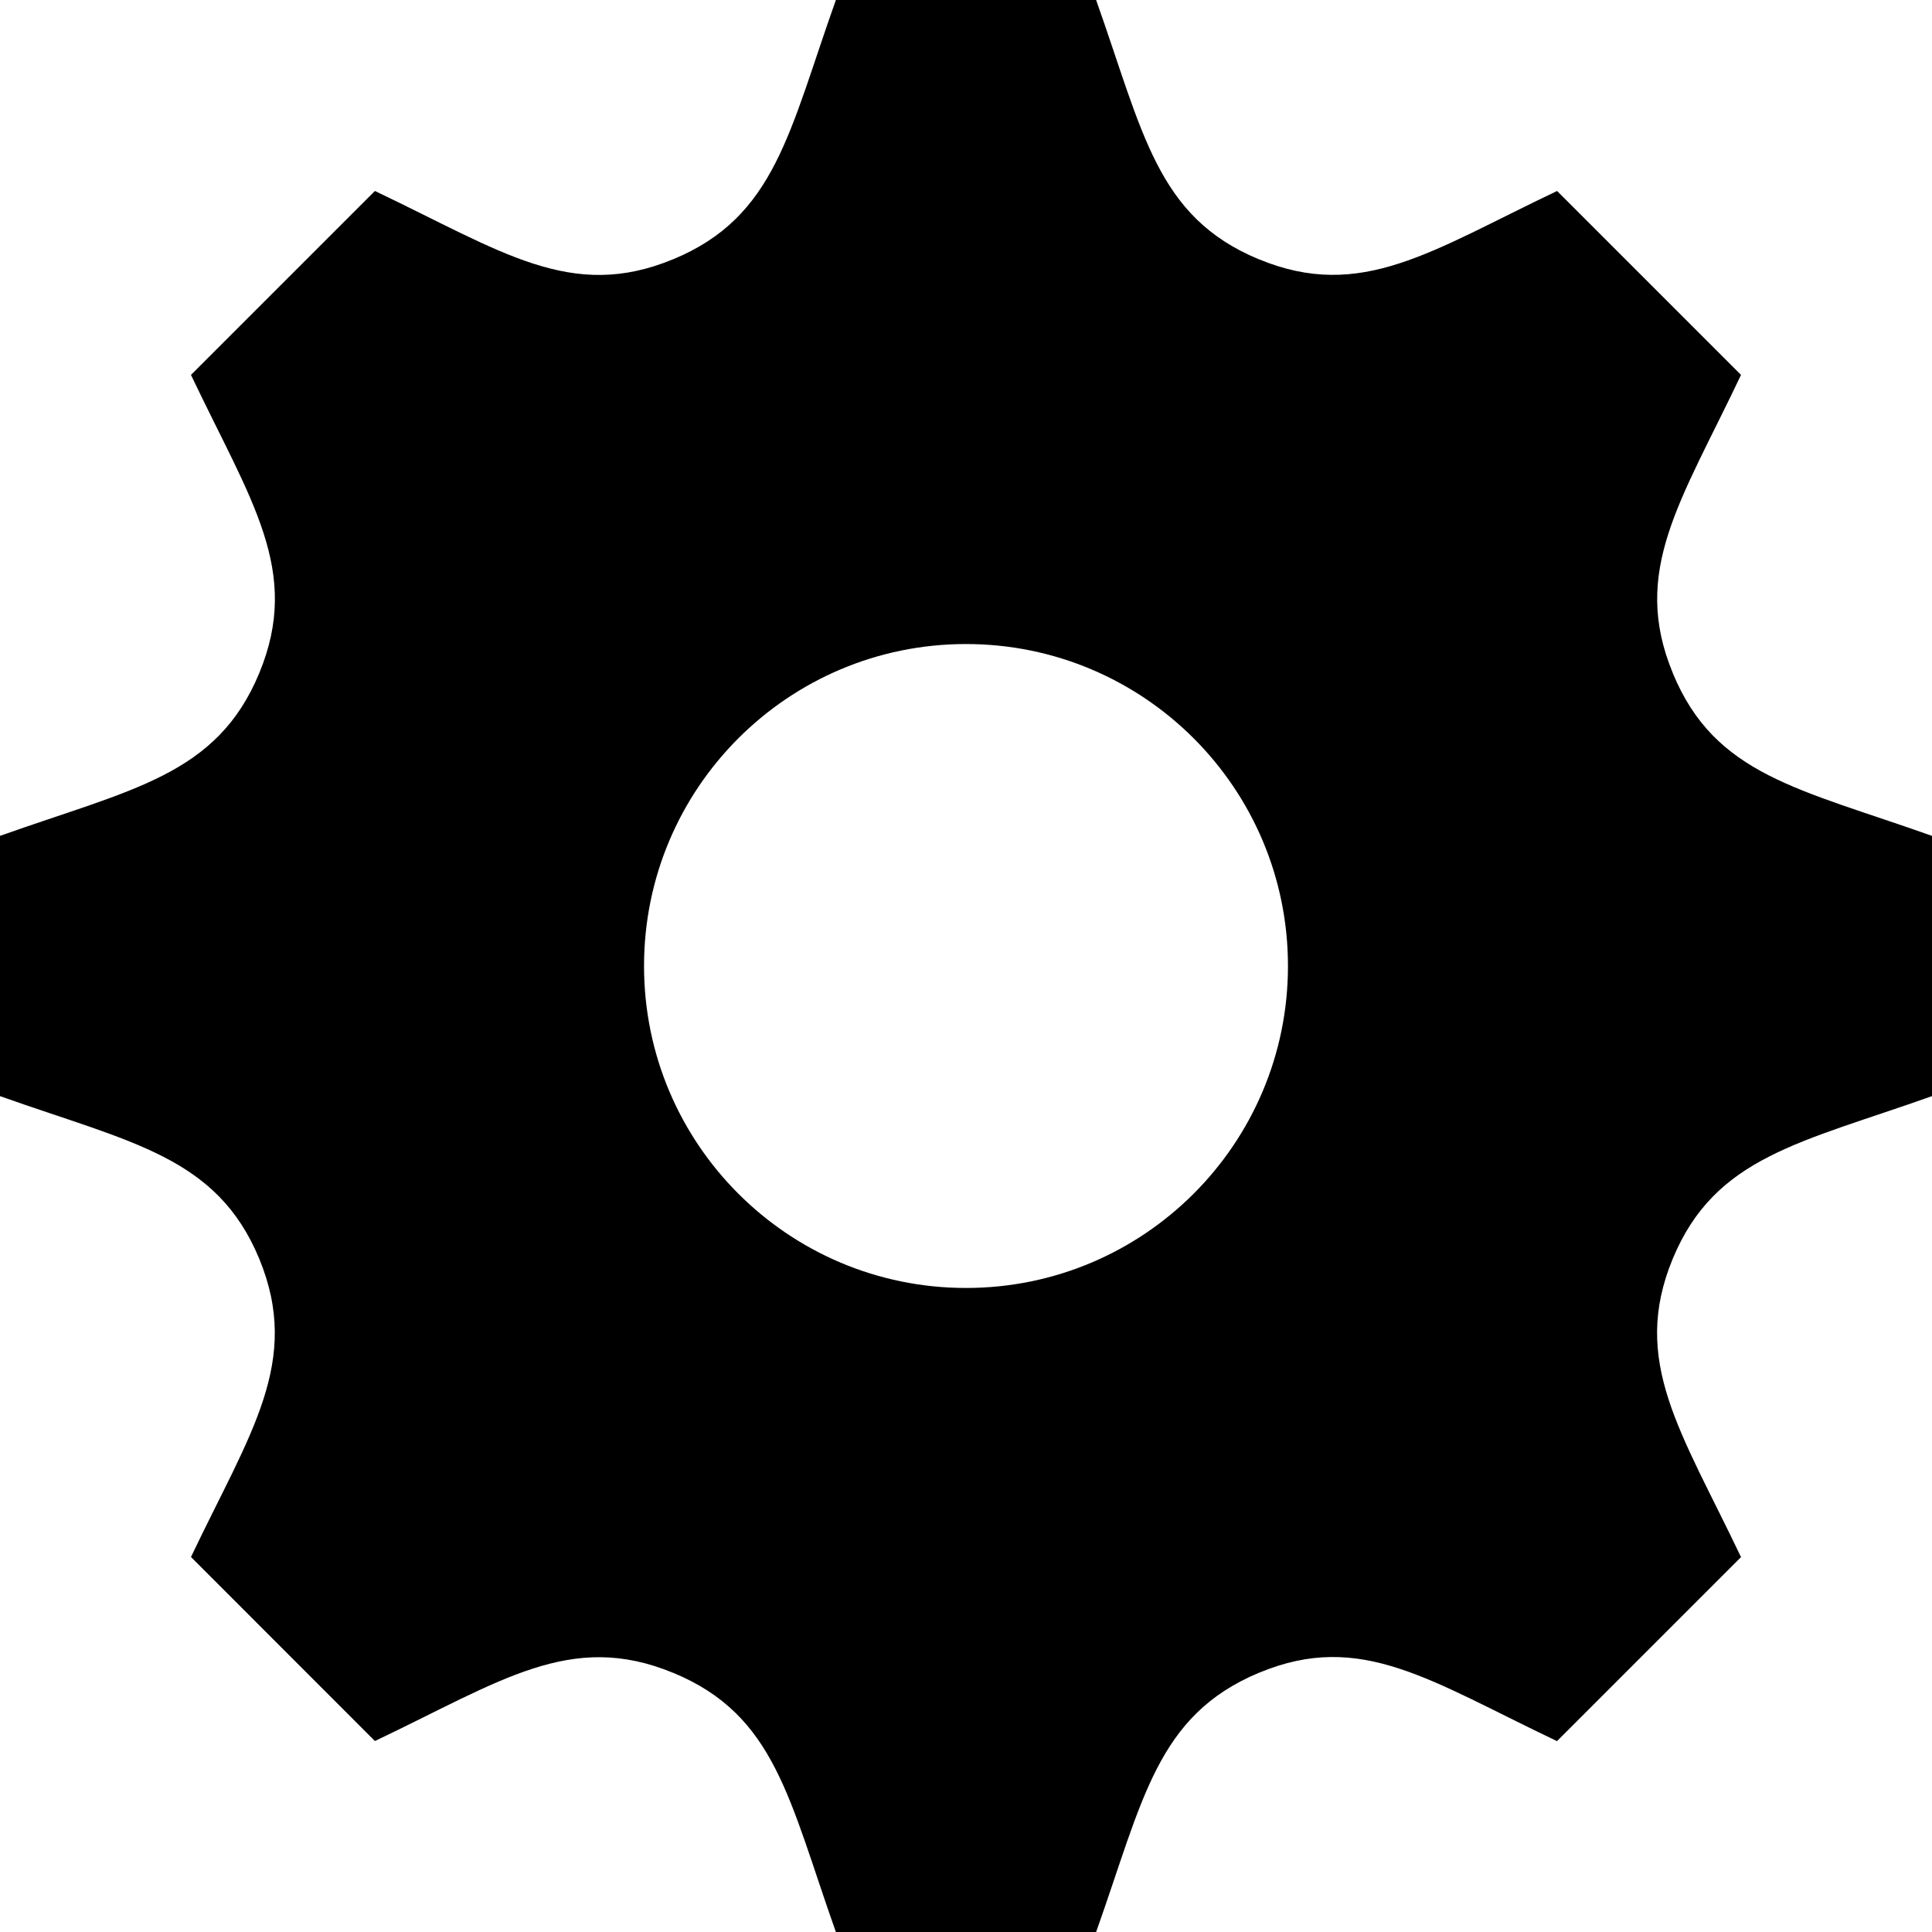
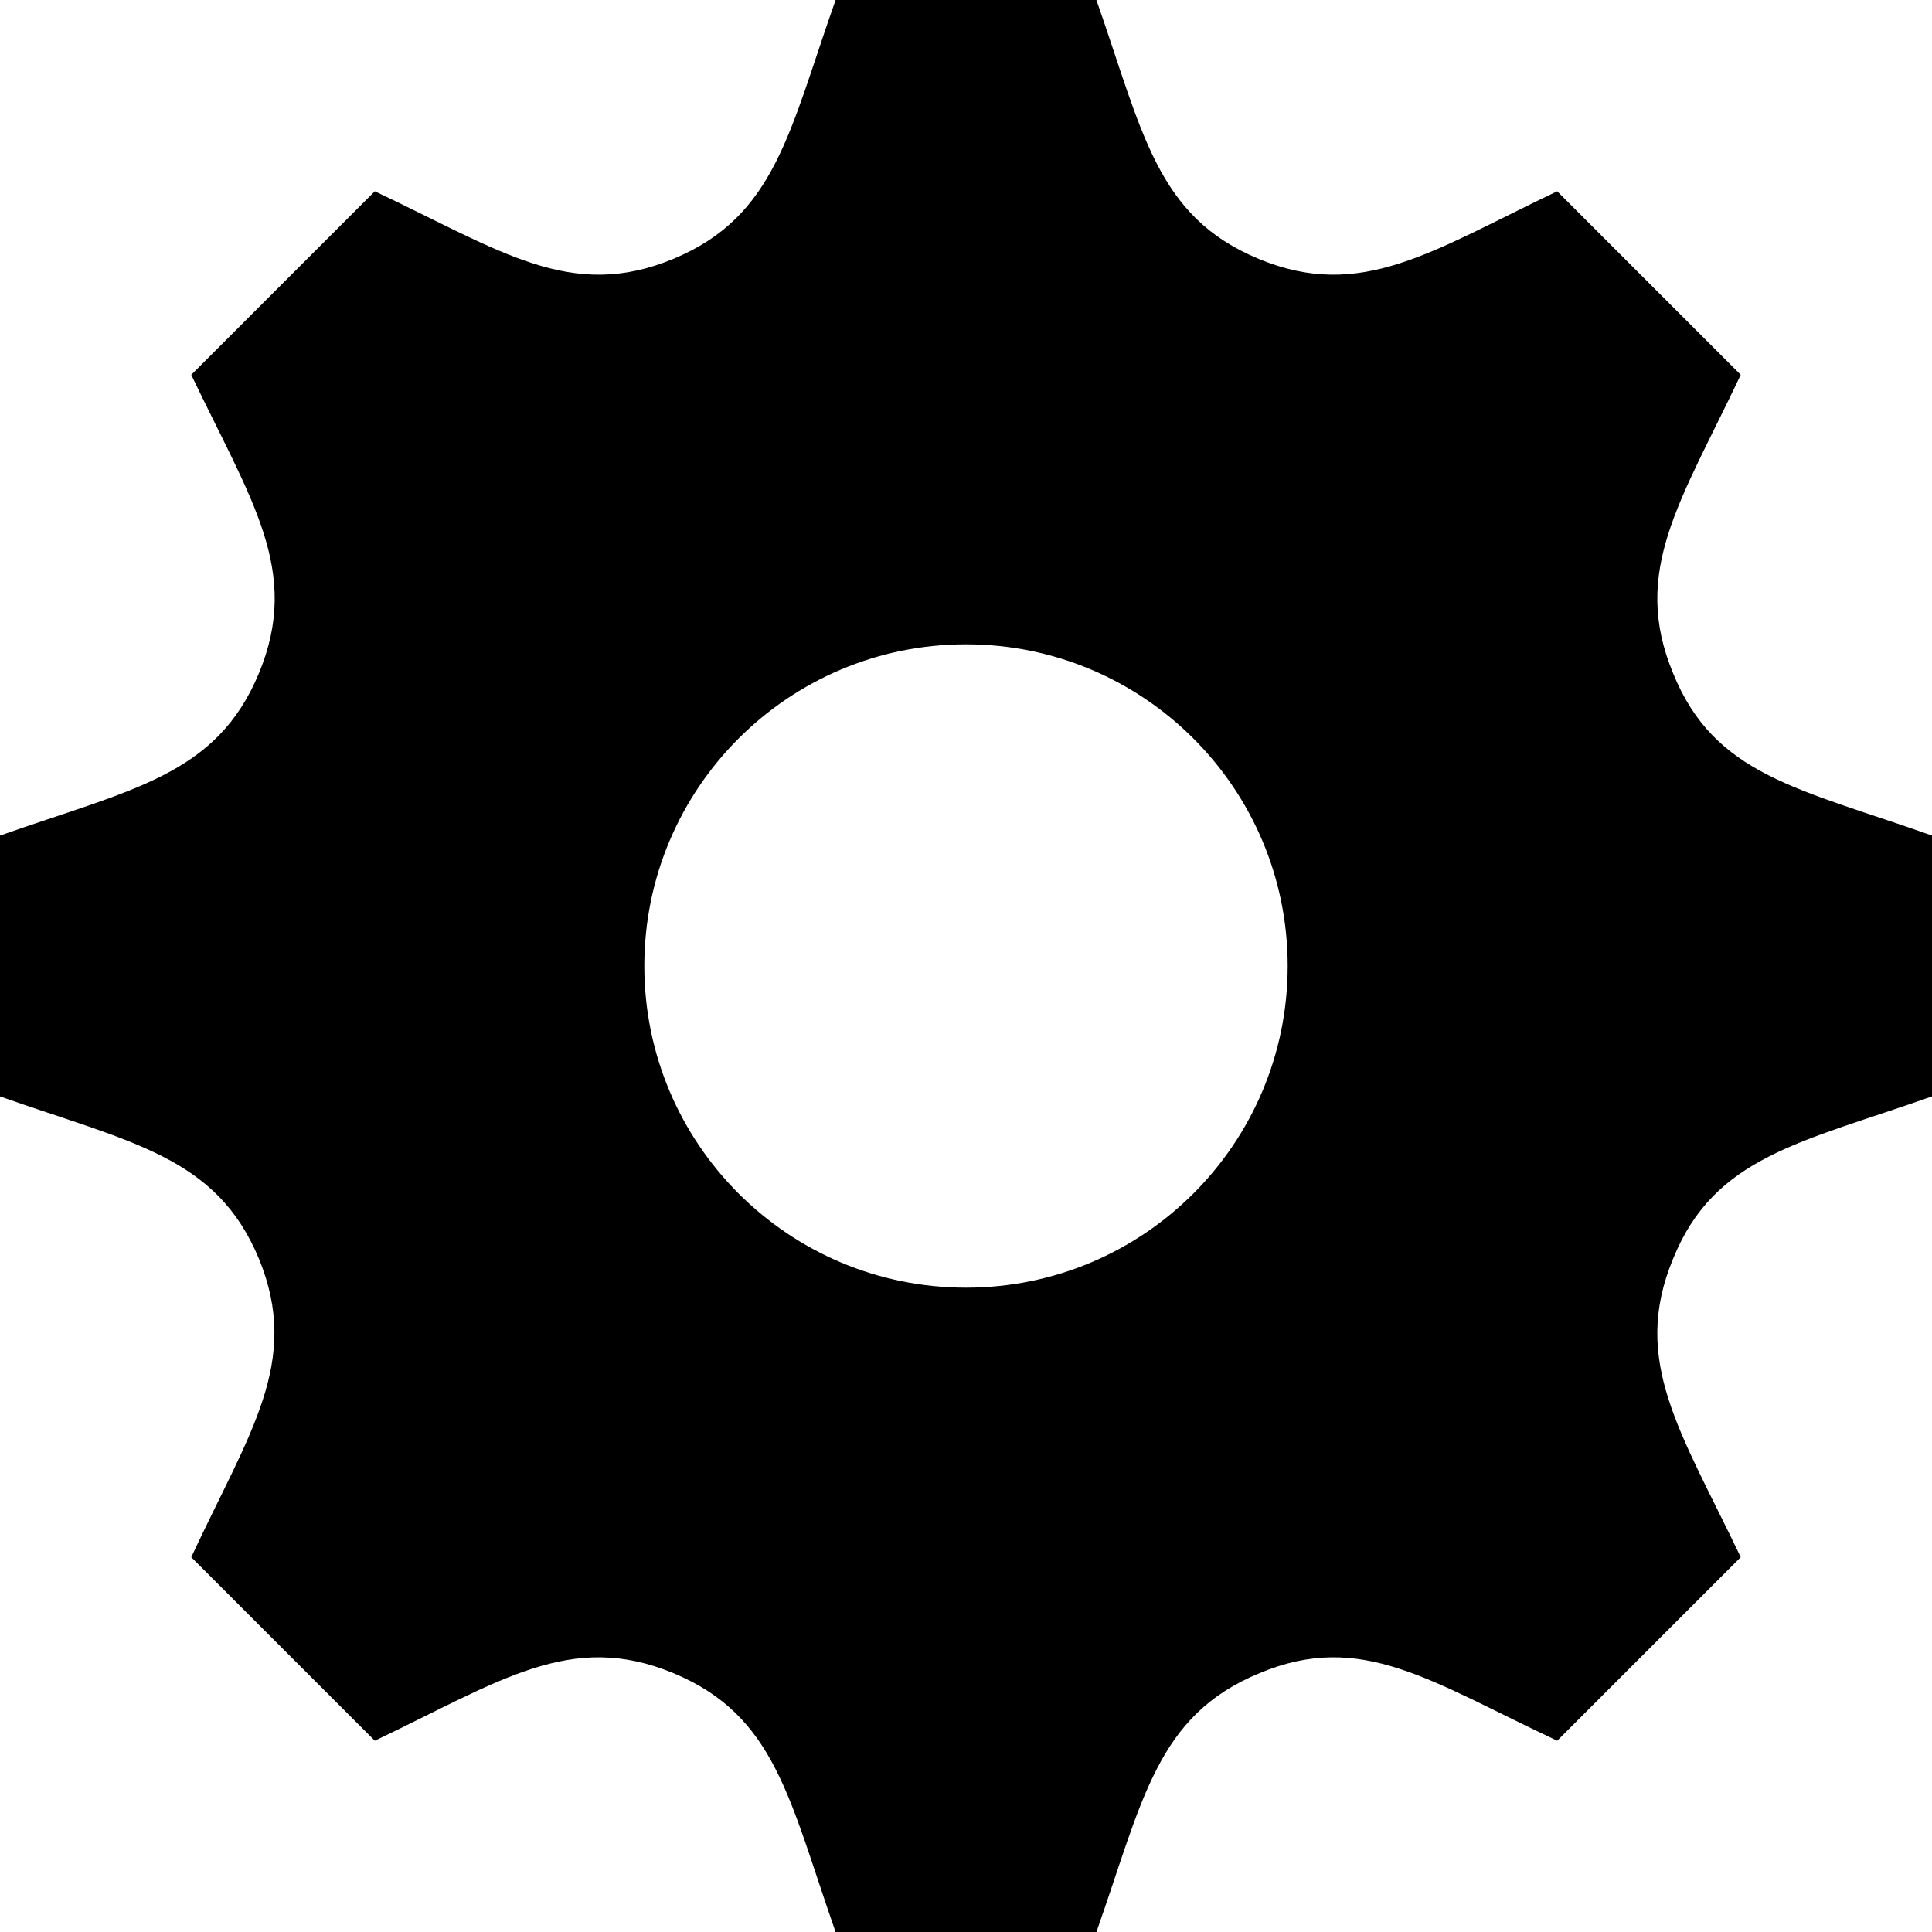
- <svg xmlns="http://www.w3.org/2000/svg" width="100%" height="100%" viewBox="0 0 20 20" version="1.1" xml:space="preserve" style="fill-rule:evenodd;clip-rule:evenodd;stroke-linejoin:round;stroke-miterlimit:2;">
-   <path d="M20,11.347L20,8.653C18.624,8.164 17.755,8.027 17.318,6.971L17.318,6.97C16.878,5.911 17.401,5.192 18.023,3.881L16.119,1.977C14.818,2.595 14.092,3.123 13.03,2.683L13.029,2.683C11.972,2.244 11.833,1.369 11.347,0L8.653,0C8.168,1.363 8.029,2.243 6.971,2.683L6.97,2.683C5.911,3.123 5.193,2.601 3.881,1.977L1.977,3.881C2.598,5.188 3.123,5.909 2.683,6.97C2.243,8.029 1.363,8.168 0,8.653L0,11.347C1.36,11.83 2.243,11.971 2.683,13.029C3.124,14.098 2.588,14.834 1.977,16.118L3.881,18.023C5.183,17.404 5.909,16.878 6.97,17.318L6.971,17.318C8.029,17.756 8.168,18.633 8.653,20L11.347,20C11.832,18.637 11.972,17.758 13.036,17.315L13.037,17.315C14.088,16.878 14.803,17.399 16.118,18.024L18.023,16.119C17.403,14.817 16.877,14.092 17.316,13.031C17.755,11.972 18.639,11.831 20,11.347ZM10,13.333C8.159,13.333 6.667,11.841 6.667,10C6.667,8.159 8.159,6.667 10,6.667C11.841,6.667 13.333,8.159 13.333,10C13.333,11.841 11.841,13.333 10,13.333Z" style="fill-rule:nonzero;" />
+ <svg xmlns="http://www.w3.org/2000/svg" xml:space="preserve" style="fill-rule:evenodd;clip-rule:evenodd;stroke-linejoin:round;stroke-miterlimit:2" viewBox="0 0 20 20">
+   <path d="M20 11.35v-2.7c-1.38-.49-2.25-.62-2.68-1.68-.44-1.06.08-1.78.7-3.09l-1.9-1.9c-1.3.62-2.03 1.14-3.09.7-1.06-.44-1.2-1.31-1.68-2.68h-2.7c-.48 1.36-.62 2.24-1.68 2.68-1.06.44-1.78-.08-3.09-.7l-1.9 1.9c.62 1.3 1.14 2.03.7 3.09C2.24 8.03 1.36 8.17 0 8.65v2.7c1.36.48 2.24.62 2.68 1.68.44 1.07-.1 1.8-.7 3.09l1.9 1.9c1.3-.62 2.03-1.14 3.09-.7 1.06.44 1.2 1.31 1.68 2.68h2.7c.48-1.36.62-2.24 1.69-2.68 1.05-.44 1.76.08 3.08.7l1.9-1.9c-.62-1.3-1.14-2.03-.7-3.09.43-1.06 1.32-1.2 2.68-1.68Zm-10 1.98a3.33 3.33 0 1 1 0-6.66 3.33 3.33 0 0 1 0 6.66Z" style="fill-rule:nonzero" />
</svg>
